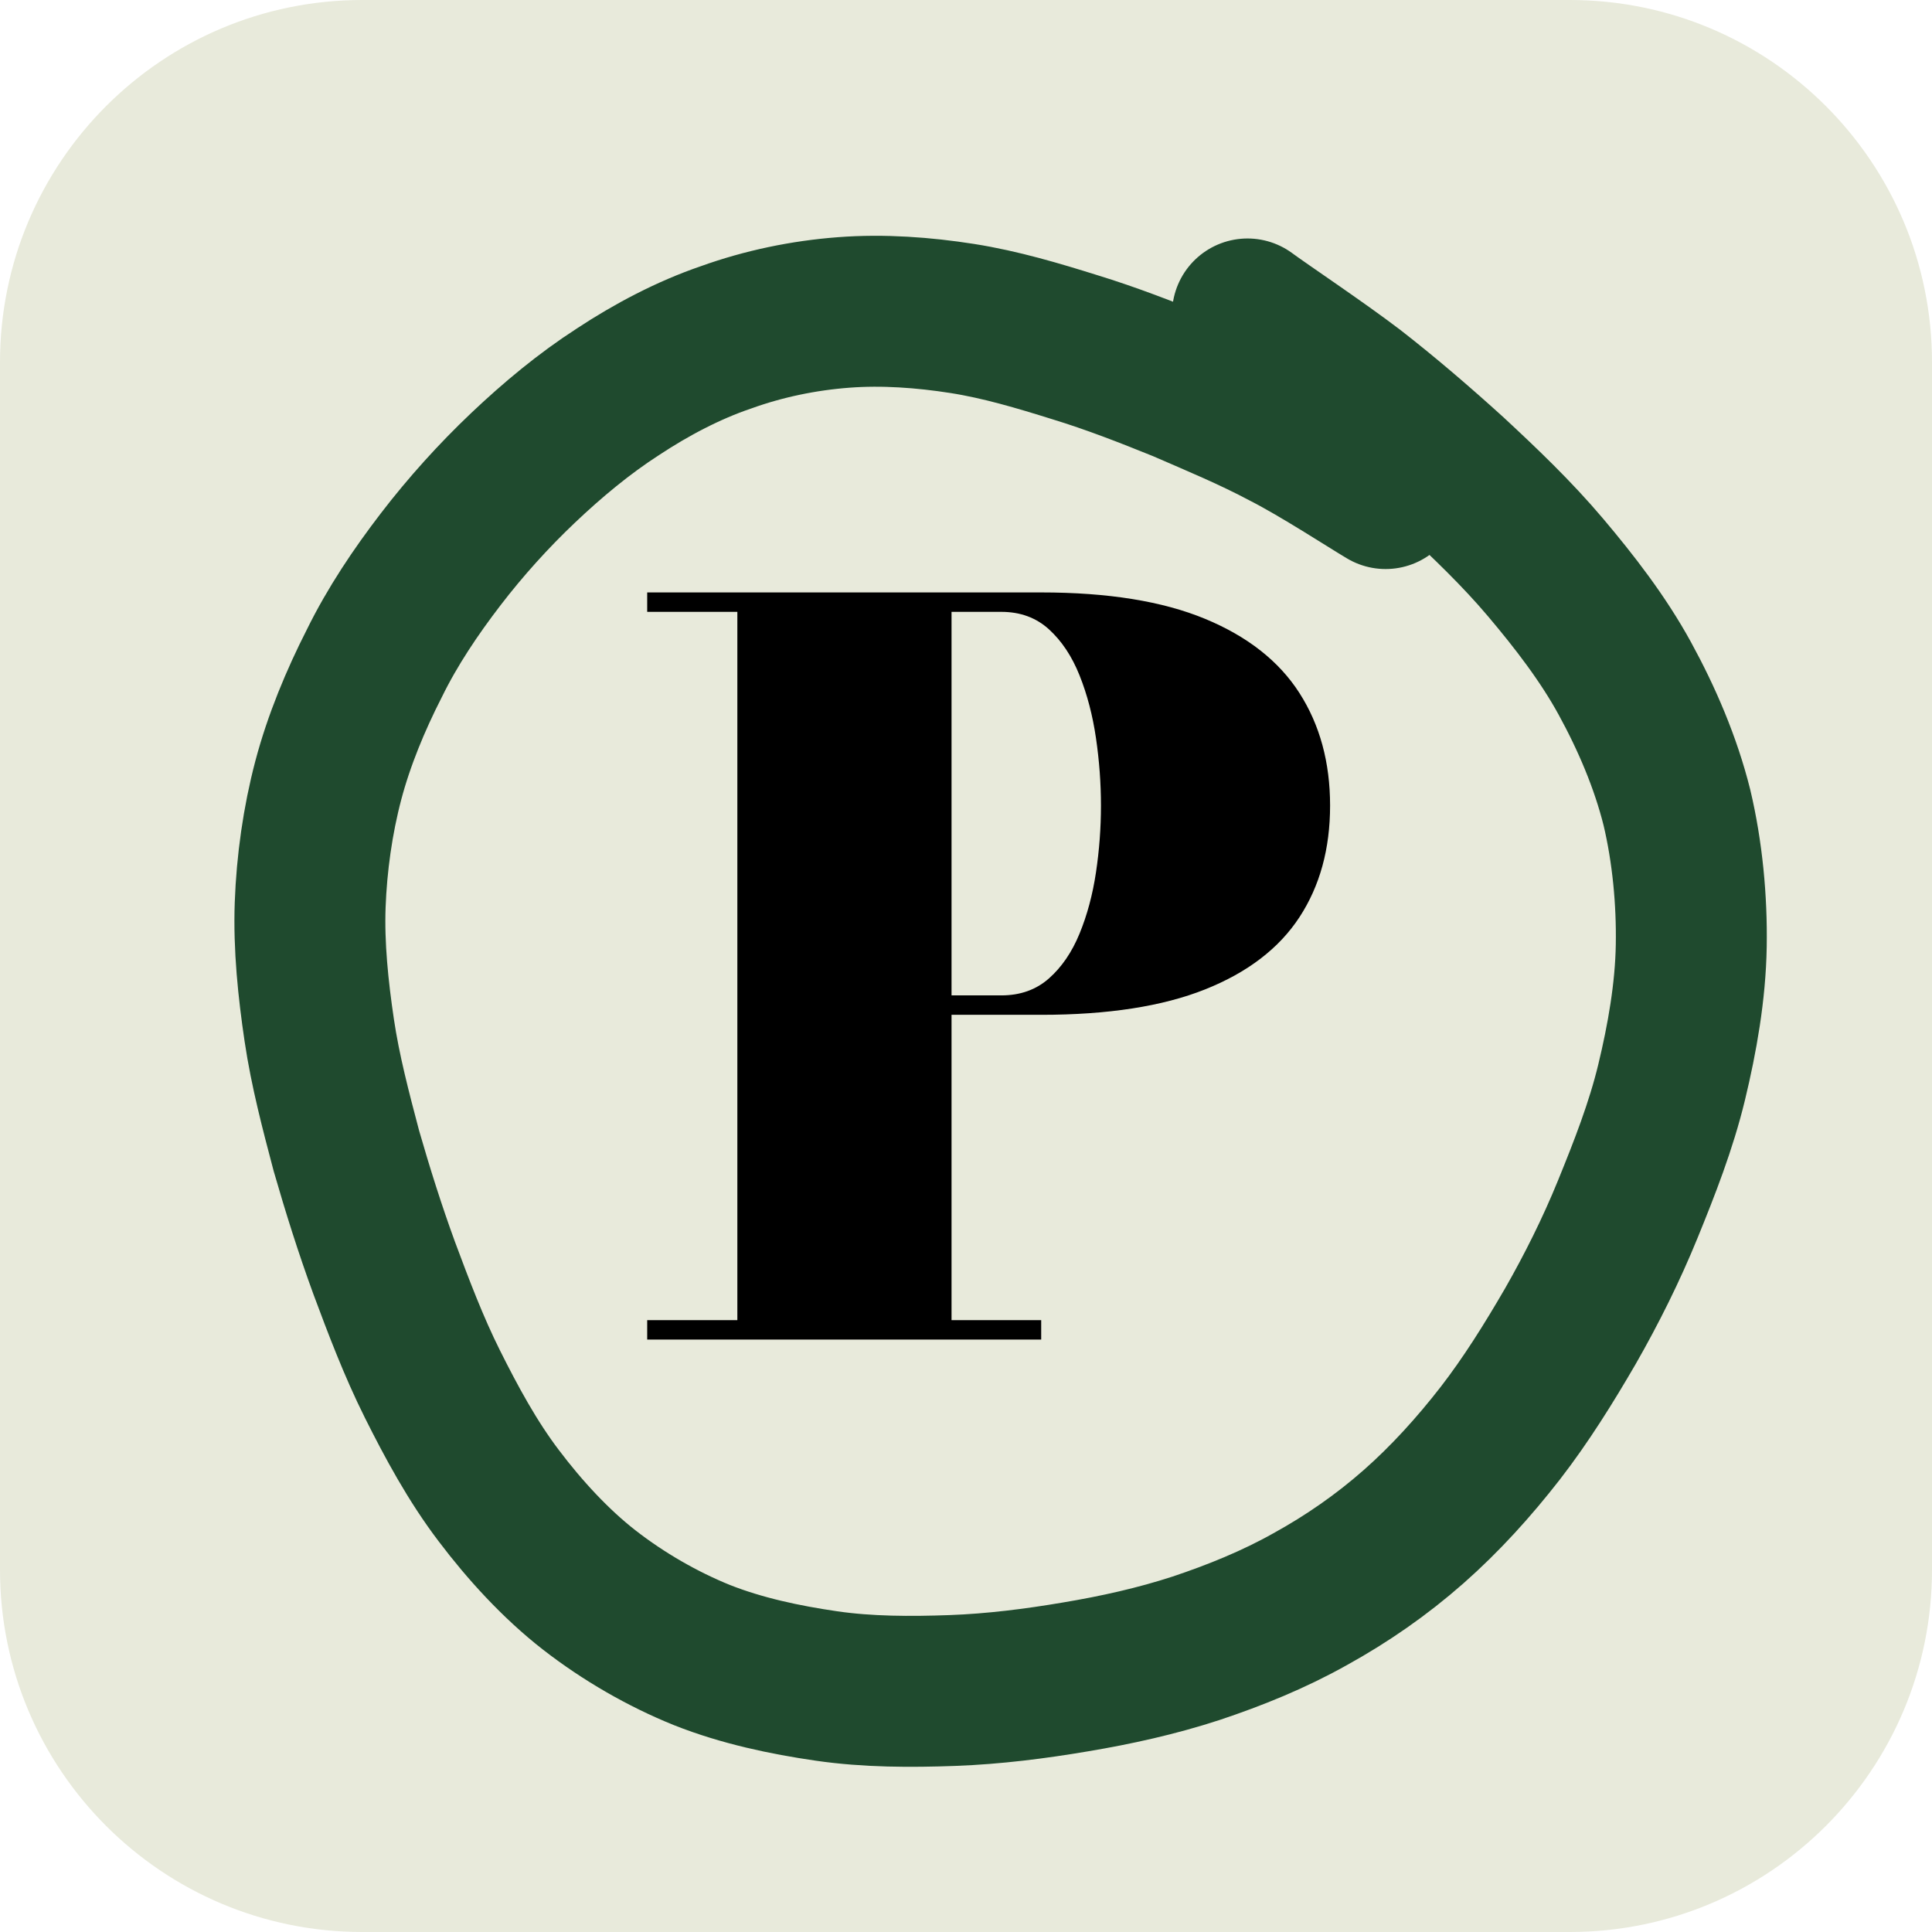
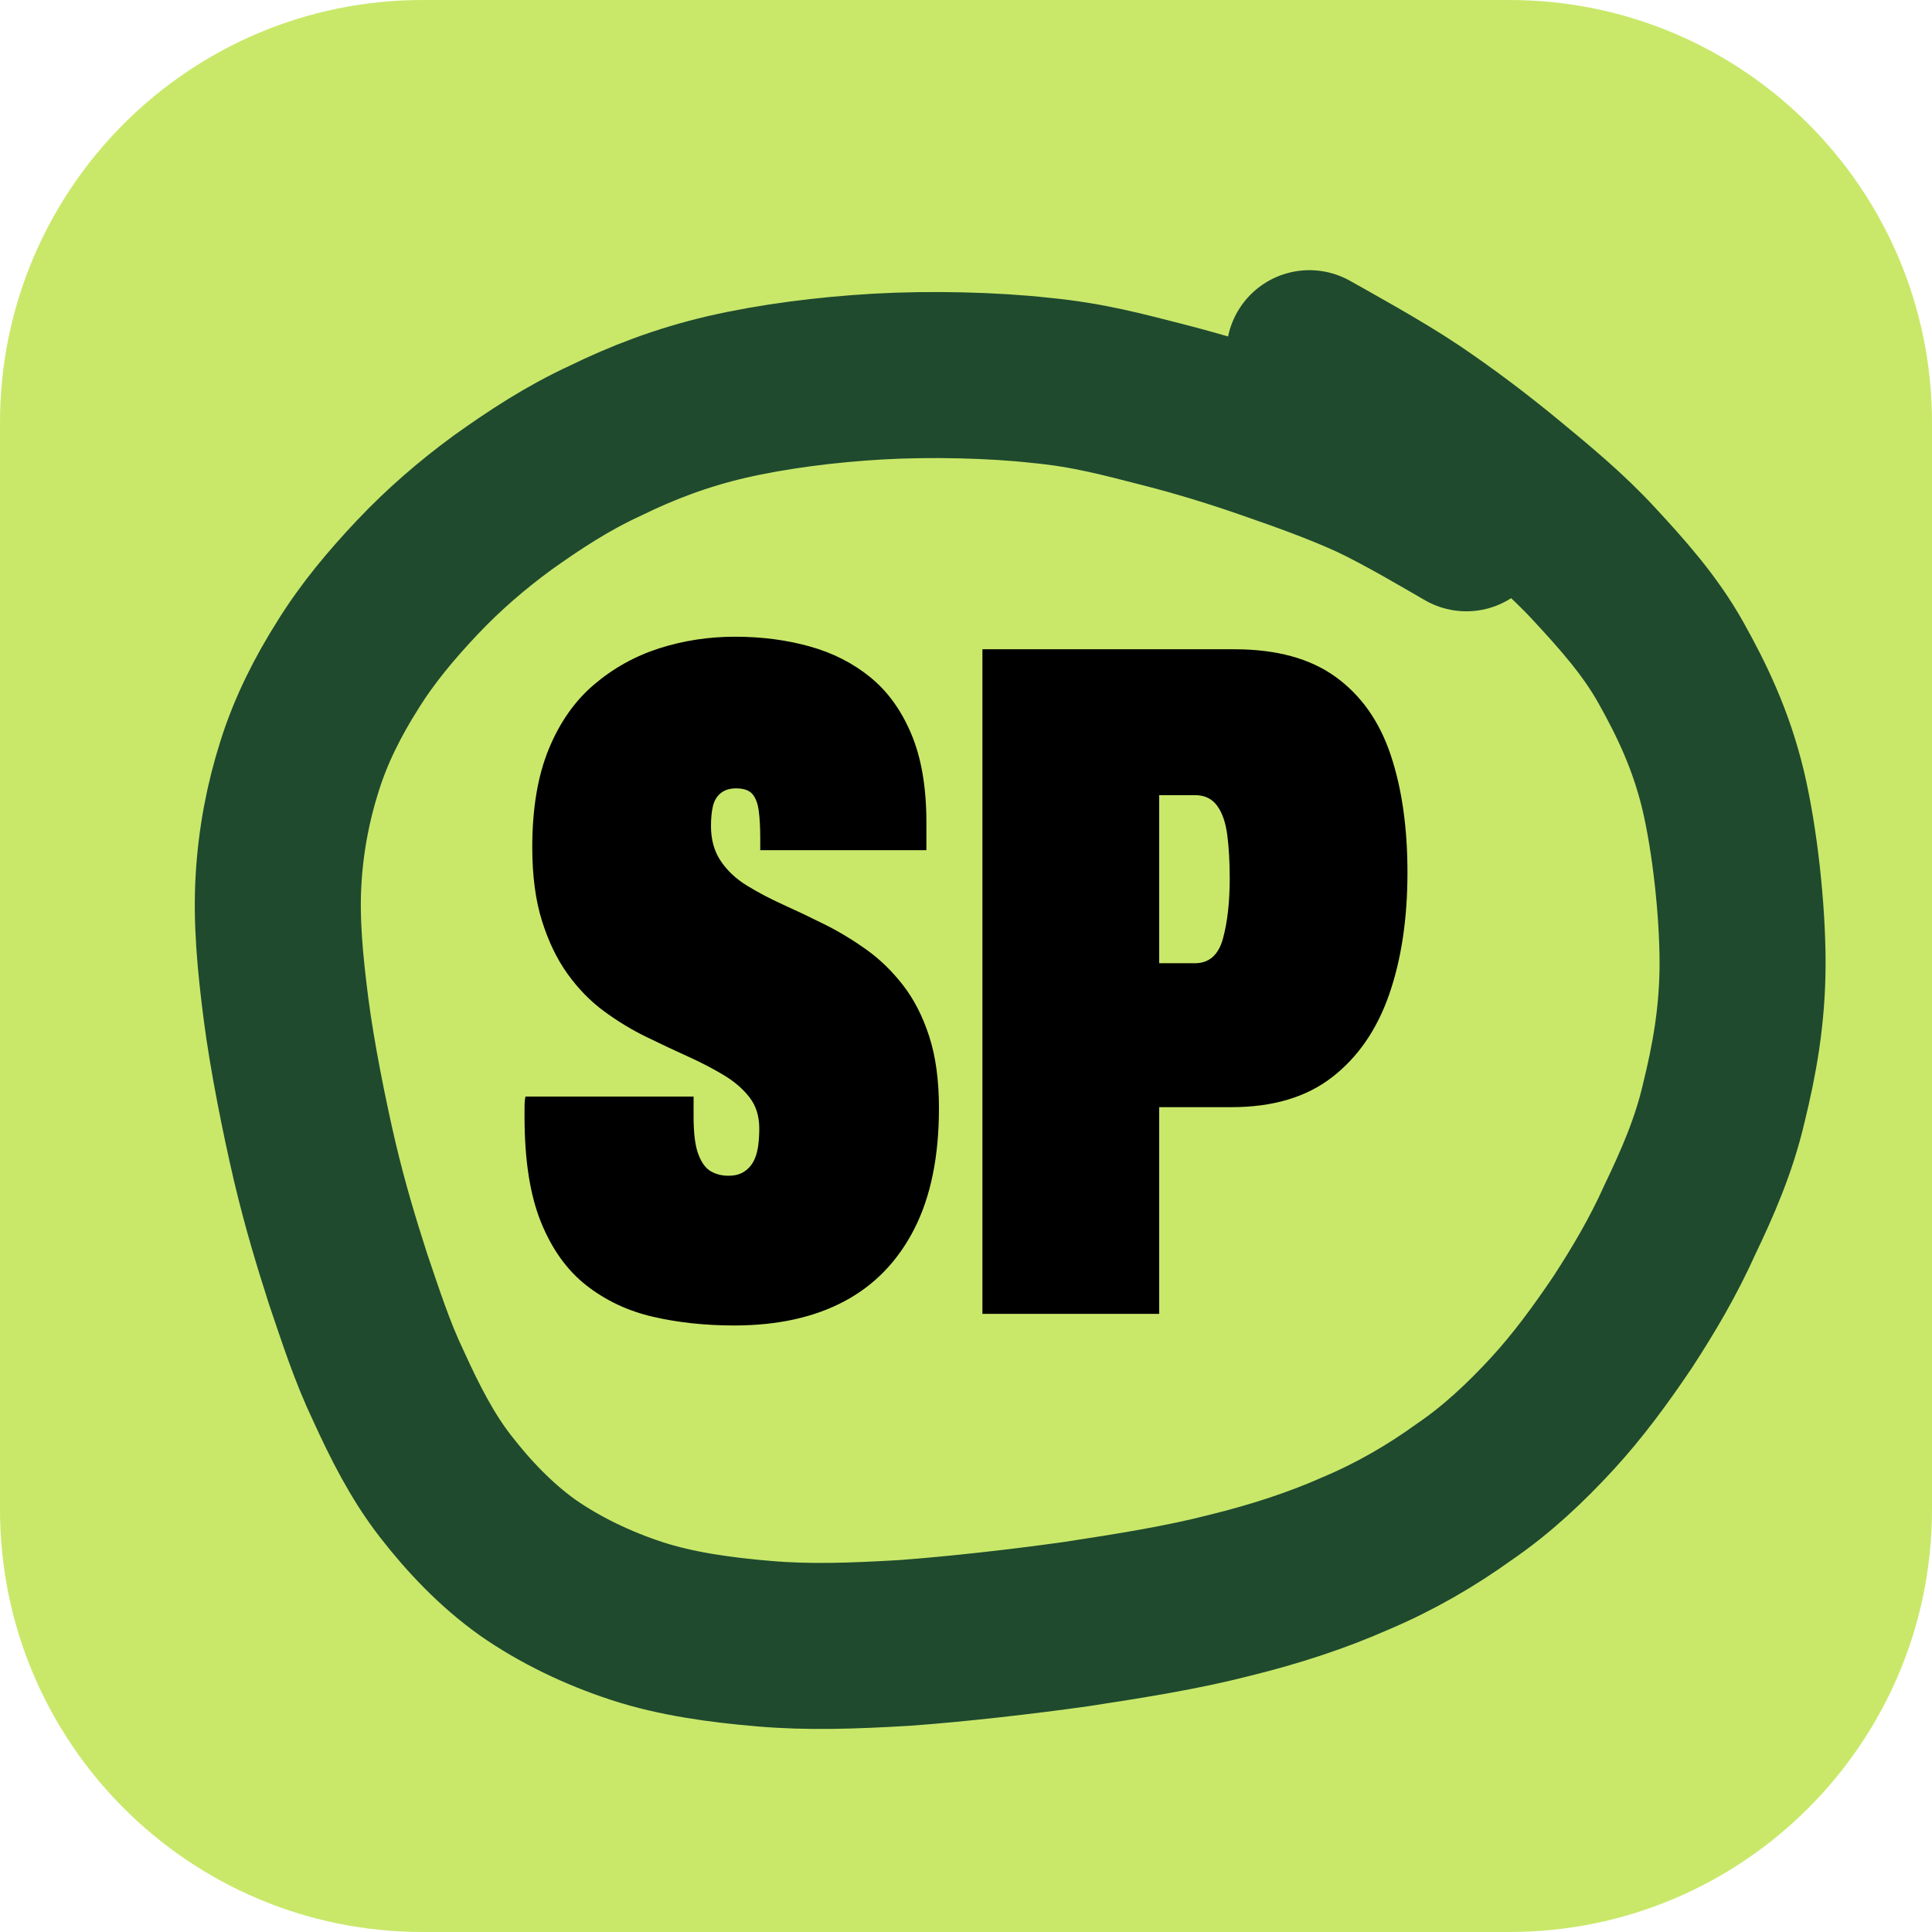
<svg xmlns="http://www.w3.org/2000/svg" viewBox="0 0 256 256">
-   <rect width="256" height="256" rx="48" fill="#E8EADB" />
-   <path d="M137.963 78.5Q151.229 78.5 159.677 81.998Q168.125 85.496 172.184 91.832Q176.243 98.168 176.243 106.748Q176.243 115.328 172.184 121.532Q168.125 127.736 159.677 131.102Q151.229 134.468 137.963 134.468H126.083V174.926H137.963V177.5H85.757V174.926H97.703V81.074H85.757V78.5ZM126.083 131.894H132.683Q136.445 131.894 138.986 129.65Q141.527 127.406 143.045 123.71Q144.563 120.014 145.223 115.592Q145.883 111.17 145.883 106.748Q145.883 102.326 145.223 97.805Q144.563 93.284 143.045 89.489Q141.527 85.694 138.986 83.384Q136.445 81.074 132.683 81.074H126.083Z" fill="#000" />
-   <path d="M183.6 65.4C181.4 64.1 174.8 59.8 170.3 57.5C165.8 55.1 161.2 53.2 156.6 51.2C151.9 49.3 147.3 47.5 142.4 46.0C137.6 44.5 132.6 43.0 127.5 42.2C122.4 41.4 117.0 41.0 111.8 41.4C106.5 41.8 101.2 42.9 96.2 44.7C91.2 46.4 86.3 49.0 81.9 51.9C77.4 54.8 73.2 58.3 69.3 62.0C65.4 65.7 61.7 69.8 58.4 74.1C55.1 78.4 52.0 83.0 49.6 87.9C47.1 92.8 44.9 98.1 43.5 103.4C42.1 108.7 41.3 114.4 41.1 119.9C40.9 125.4 41.5 131.1 42.3 136.5C43.1 141.9 44.5 147.2 45.9 152.5C47.4 157.7 49.0 162.8 50.9 168.0C52.8 173.1 54.8 178.4 57.3 183.4C59.8 188.4 62.6 193.6 66.1 198.2C69.5 202.7 73.6 207.2 78.1 210.7C82.6 214.2 87.8 217.2 93.0 219.3C98.3 221.4 104.0 222.6 109.5 223.4C115.0 224.2 120.7 224.2 126.2 224.0C131.7 223.8 137.2 223.1 142.5 222.2C147.9 221.3 153.3 220.1 158.5 218.4C163.6 216.7 168.8 214.6 173.6 211.9C178.5 209.2 183.1 206.0 187.3 202.3C191.5 198.6 195.3 194.4 198.8 189.9C202.2 185.5 205.2 180.7 208.1 175.7C210.9 170.8 213.5 165.6 215.7 160.2C217.9 154.8 220.1 149.2 221.5 143.4C222.9 137.6 224.0 131.4 224.1 125.3C224.2 119.3 223.6 112.9 222.2 107.0C220.7 101.0 218.2 95.2 215.3 89.9C212.4 84.6 208.6 79.7 204.8 75.2C201.0 70.7 196.7 66.6 192.5 62.7C188.2 58.8 183.9 55.1 179.4 51.6C174.8 48.1 167.6 43.3 165.3 41.6" fill="none" stroke="#1F4A2E" stroke-width="20" stroke-linecap="round" />
+   <rect width="256" height="256" rx="56" fill="#C9E86A" />
+   <path d="M97.28 175.632Q91.52 175.632 86.528 174.48Q81.536 173.328 77.696 170.32Q73.856 167.312 71.68 161.936Q69.504 156.56 69.504 147.984Q69.504 147.728 69.504 146.768Q69.504 145.808 69.632 145.296H91.904Q91.904 145.936 91.904 146.64Q91.904 147.344 91.904 147.984Q91.904 151.312 92.544 152.976Q93.184 154.64 94.208 155.216Q95.232 155.792 96.512 155.792Q97.408 155.792 98.048 155.536Q98.688 155.28 99.2 154.768Q99.712 154.256 100.032 153.488Q100.352 152.72 100.48 151.696Q100.608 150.672 100.608 149.52Q100.608 147.088 99.328 145.424Q98.048 143.76 95.936 142.48Q93.824 141.2 91.136 139.984Q88.448 138.768 85.568 137.36Q82.688 135.952 80.0 133.968Q77.312 131.984 75.2 129.04Q73.088 126.096 71.808 122.0Q70.528 117.904 70.528 112.272Q70.528 104.592 72.704 99.28Q74.88 93.968 78.72 90.704Q82.56 87.44 87.36 85.904Q92.16 84.368 97.408 84.368Q102.656 84.368 107.264 85.648Q111.872 86.928 115.328 89.744Q118.784 92.56 120.768 97.296Q122.752 102.032 122.752 108.944V112.656H100.736V111.12Q100.736 108.944 100.544 107.472Q100.352 106.0 99.712 105.232Q99.072 104.464 97.536 104.464Q96.256 104.464 95.488 105.104Q94.72 105.744 94.464 106.832Q94.208 107.92 94.208 109.456Q94.208 112.144 95.488 114.064Q96.768 115.984 98.944 117.328Q101.12 118.672 103.808 119.888Q106.496 121.104 109.312 122.512Q112.128 123.92 114.816 125.84Q117.504 127.76 119.68 130.576Q121.856 133.392 123.136 137.36Q124.416 141.328 124.416 146.832Q124.416 156.432 121.152 162.832Q117.888 169.232 111.872 172.432Q105.856 175.632 97.28 175.632ZM130.176 174.096V86.032H163.584Q171.904 86.032 176.96 89.68Q182.016 93.328 184.256 99.984Q186.496 106.64 186.496 115.6Q186.496 124.816 184.064 131.792Q181.632 138.768 176.512 142.736Q171.392 146.704 163.2 146.704H153.6V174.096ZM153.6 127.632H158.336Q161.152 127.632 162.048 124.368Q162.944 121.104 162.944 116.368Q162.944 113.168 162.624 110.672Q162.304 108.176 161.28 106.768Q160.256 105.36 158.336 105.36H153.6Z" fill="#000" />
+   <path d="M194.3 70.0C192.2 68.8 186.0 65.1 181.7 63.1C177.3 61.1 172.8 59.5 168.2 57.9C163.6 56.3 159.1 54.9 154.0 53.6C148.9 52.3 144.2 51.0 137.9 50.4C131.6 49.7 123.3 49.5 116.3 49.9C109.4 50.3 102.4 51.2 96.3 52.6C90.3 54.0 85.1 56.0 80.2 58.4C75.2 60.7 70.8 63.6 66.6 66.6C62.5 69.6 58.7 72.9 55.3 76.5C51.9 80.1 48.7 83.9 46.1 88.1C43.5 92.2 41.2 96.7 39.7 101.5C38.2 106.2 37.2 111.3 36.9 116.7C36.6 122.0 37.1 127.5 37.9 133.7C38.7 139.9 40.3 147.9 41.7 153.9C43.1 159.8 44.5 164.4 46.1 169.4C47.8 174.4 49.3 179.1 51.5 183.7C53.6 188.3 55.9 192.9 59.0 196.9C62.1 200.9 65.7 204.7 69.9 207.7C74.2 210.7 79.2 213.1 84.4 214.8C89.6 216.5 95.4 217.3 101.3 217.8C107.2 218.3 112.9 218.1 119.8 217.7C126.7 217.2 135.5 216.2 142.6 215.2C149.8 214.1 156.7 213.0 162.9 211.4C169.0 209.9 174.5 208.1 179.7 205.8C184.9 203.6 189.7 200.8 194.0 197.7C198.4 194.7 202.2 191.1 205.7 187.3C209.1 183.6 212.1 179.5 215.0 175.2C217.8 170.9 220.4 166.5 222.6 161.6C224.9 156.8 227.1 151.8 228.4 146.2C229.8 140.5 230.9 134.6 230.9 127.6C230.9 120.7 229.9 111.3 228.3 104.6C226.7 98.0 224.2 92.8 221.4 87.8C218.6 82.8 214.9 78.7 211.2 74.7C207.6 70.8 203.6 67.5 199.6 64.2C195.6 60.9 191.5 57.8 187.2 54.9C182.9 52.0 175.8 48.1 173.5 46.8" fill="none" stroke="#1F4A2E" stroke-width="22" stroke-linecap="round" />
</svg>
